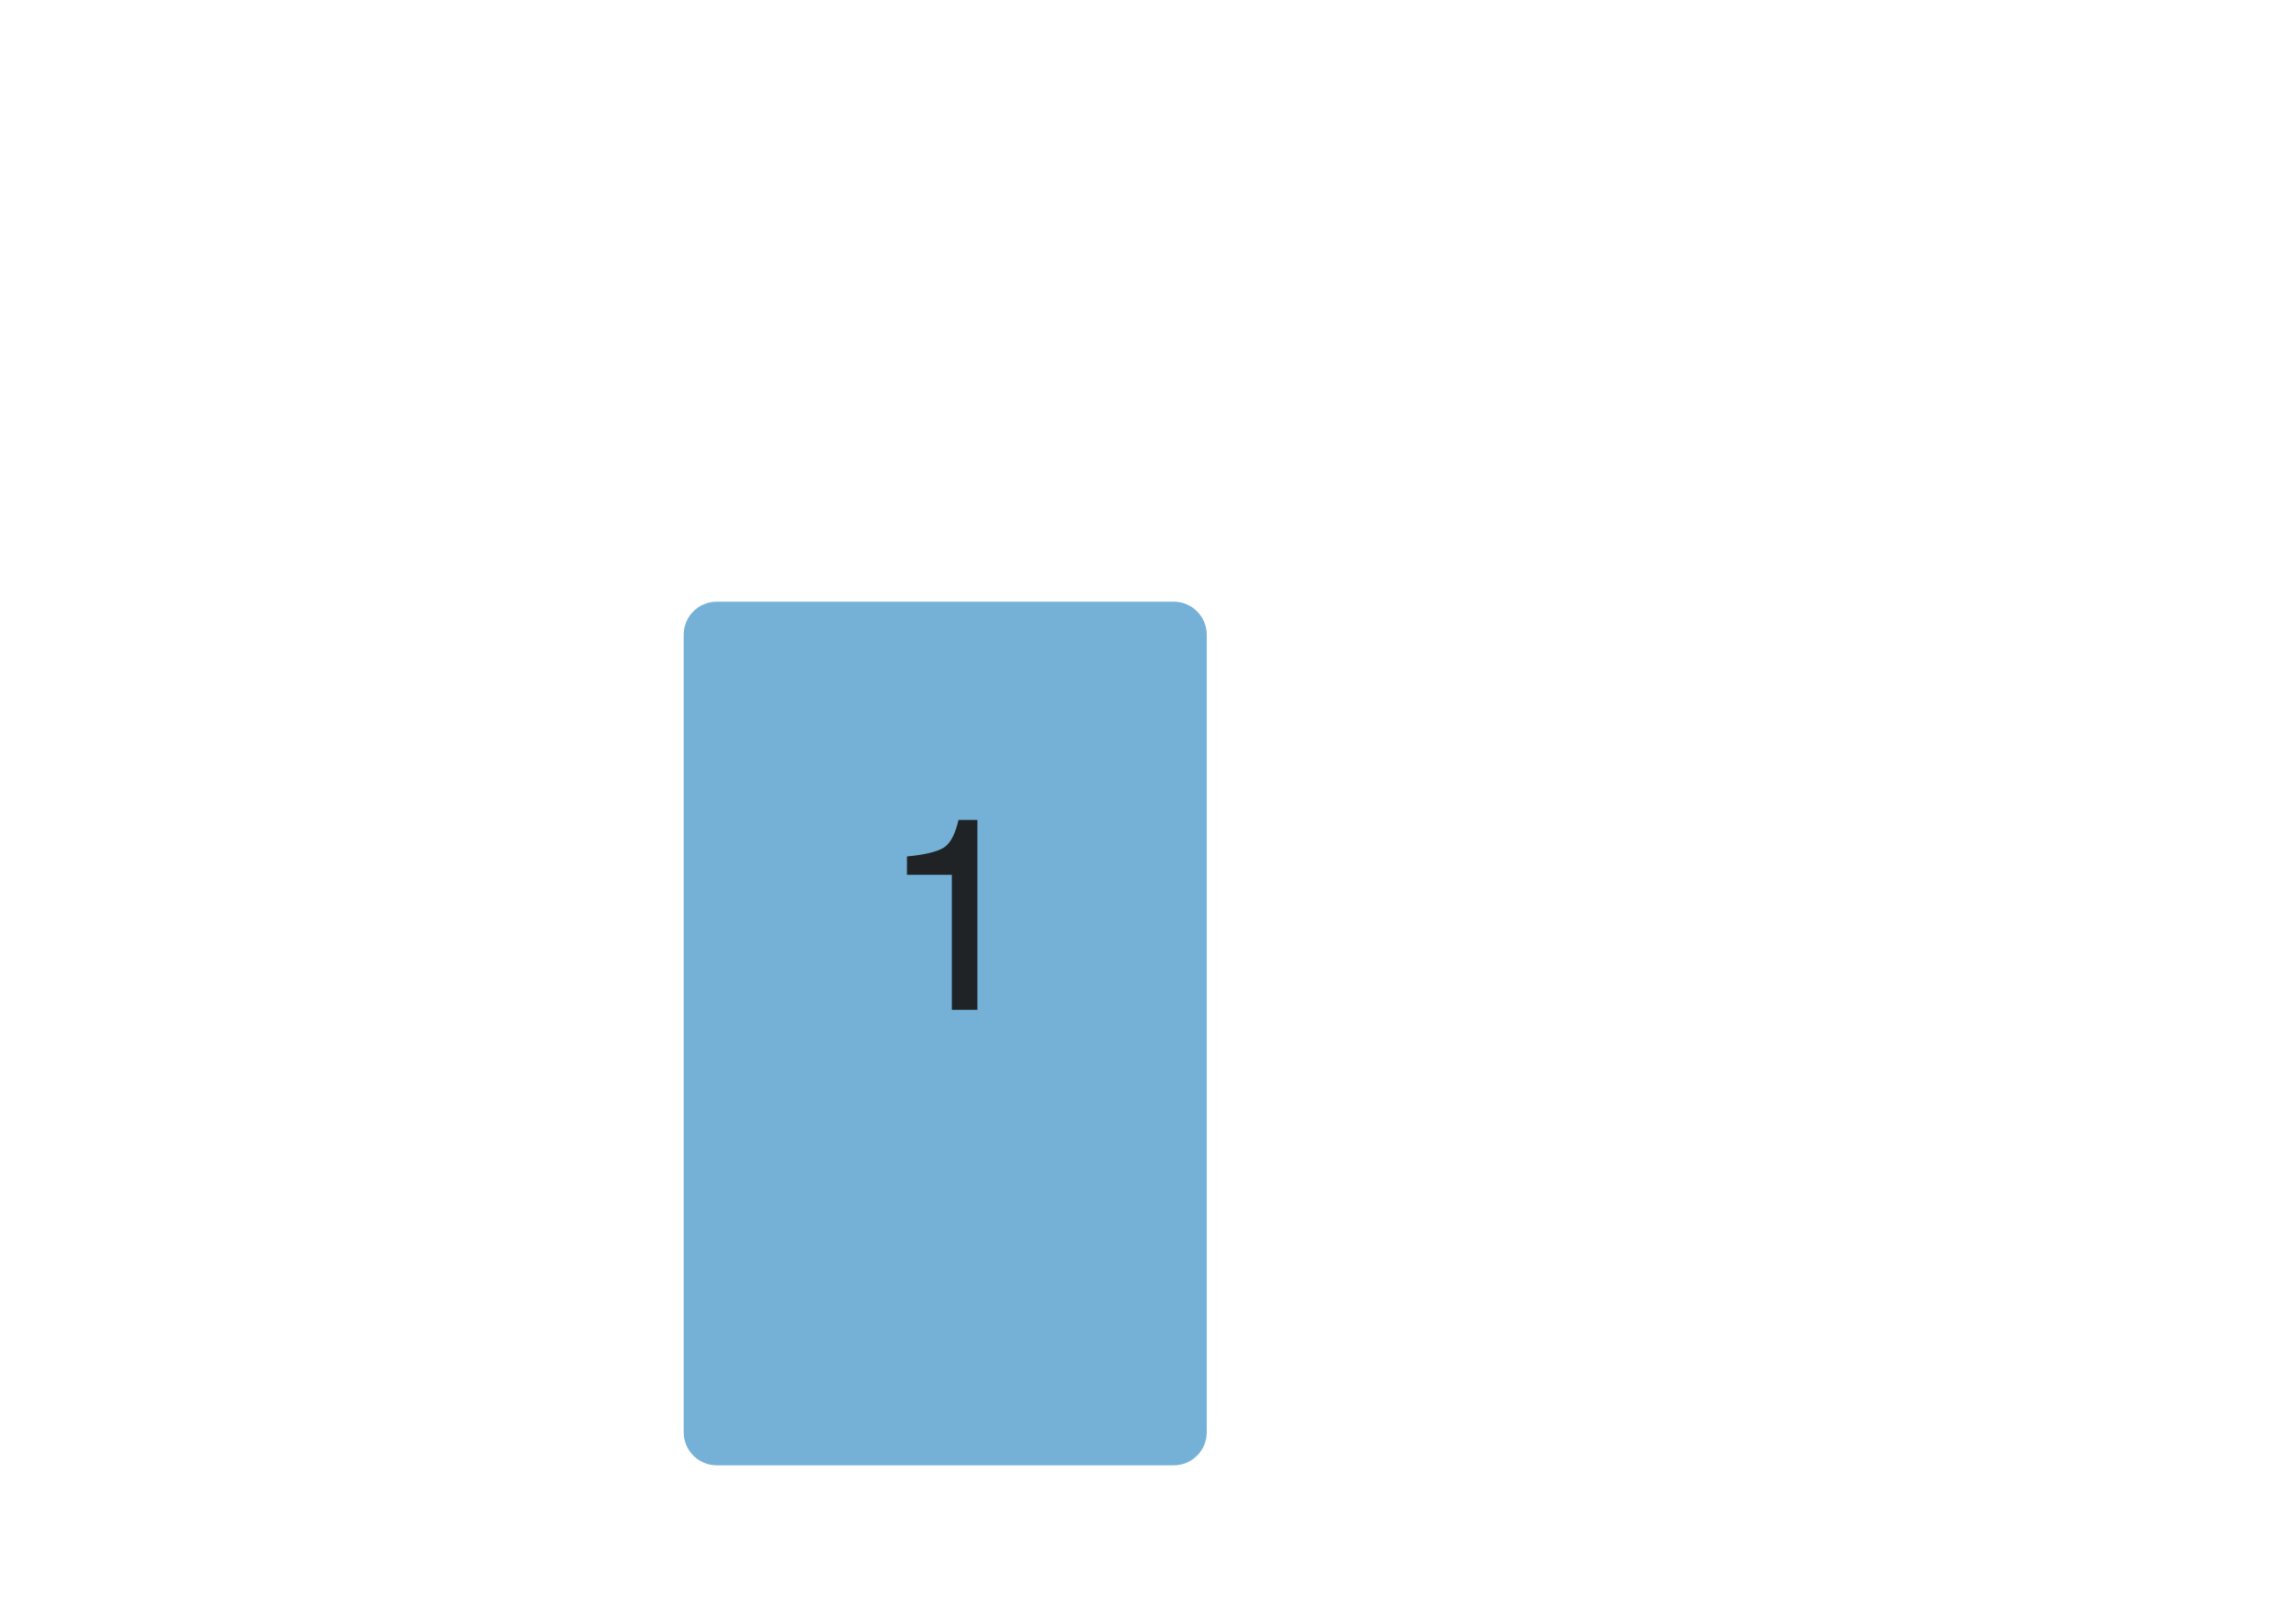
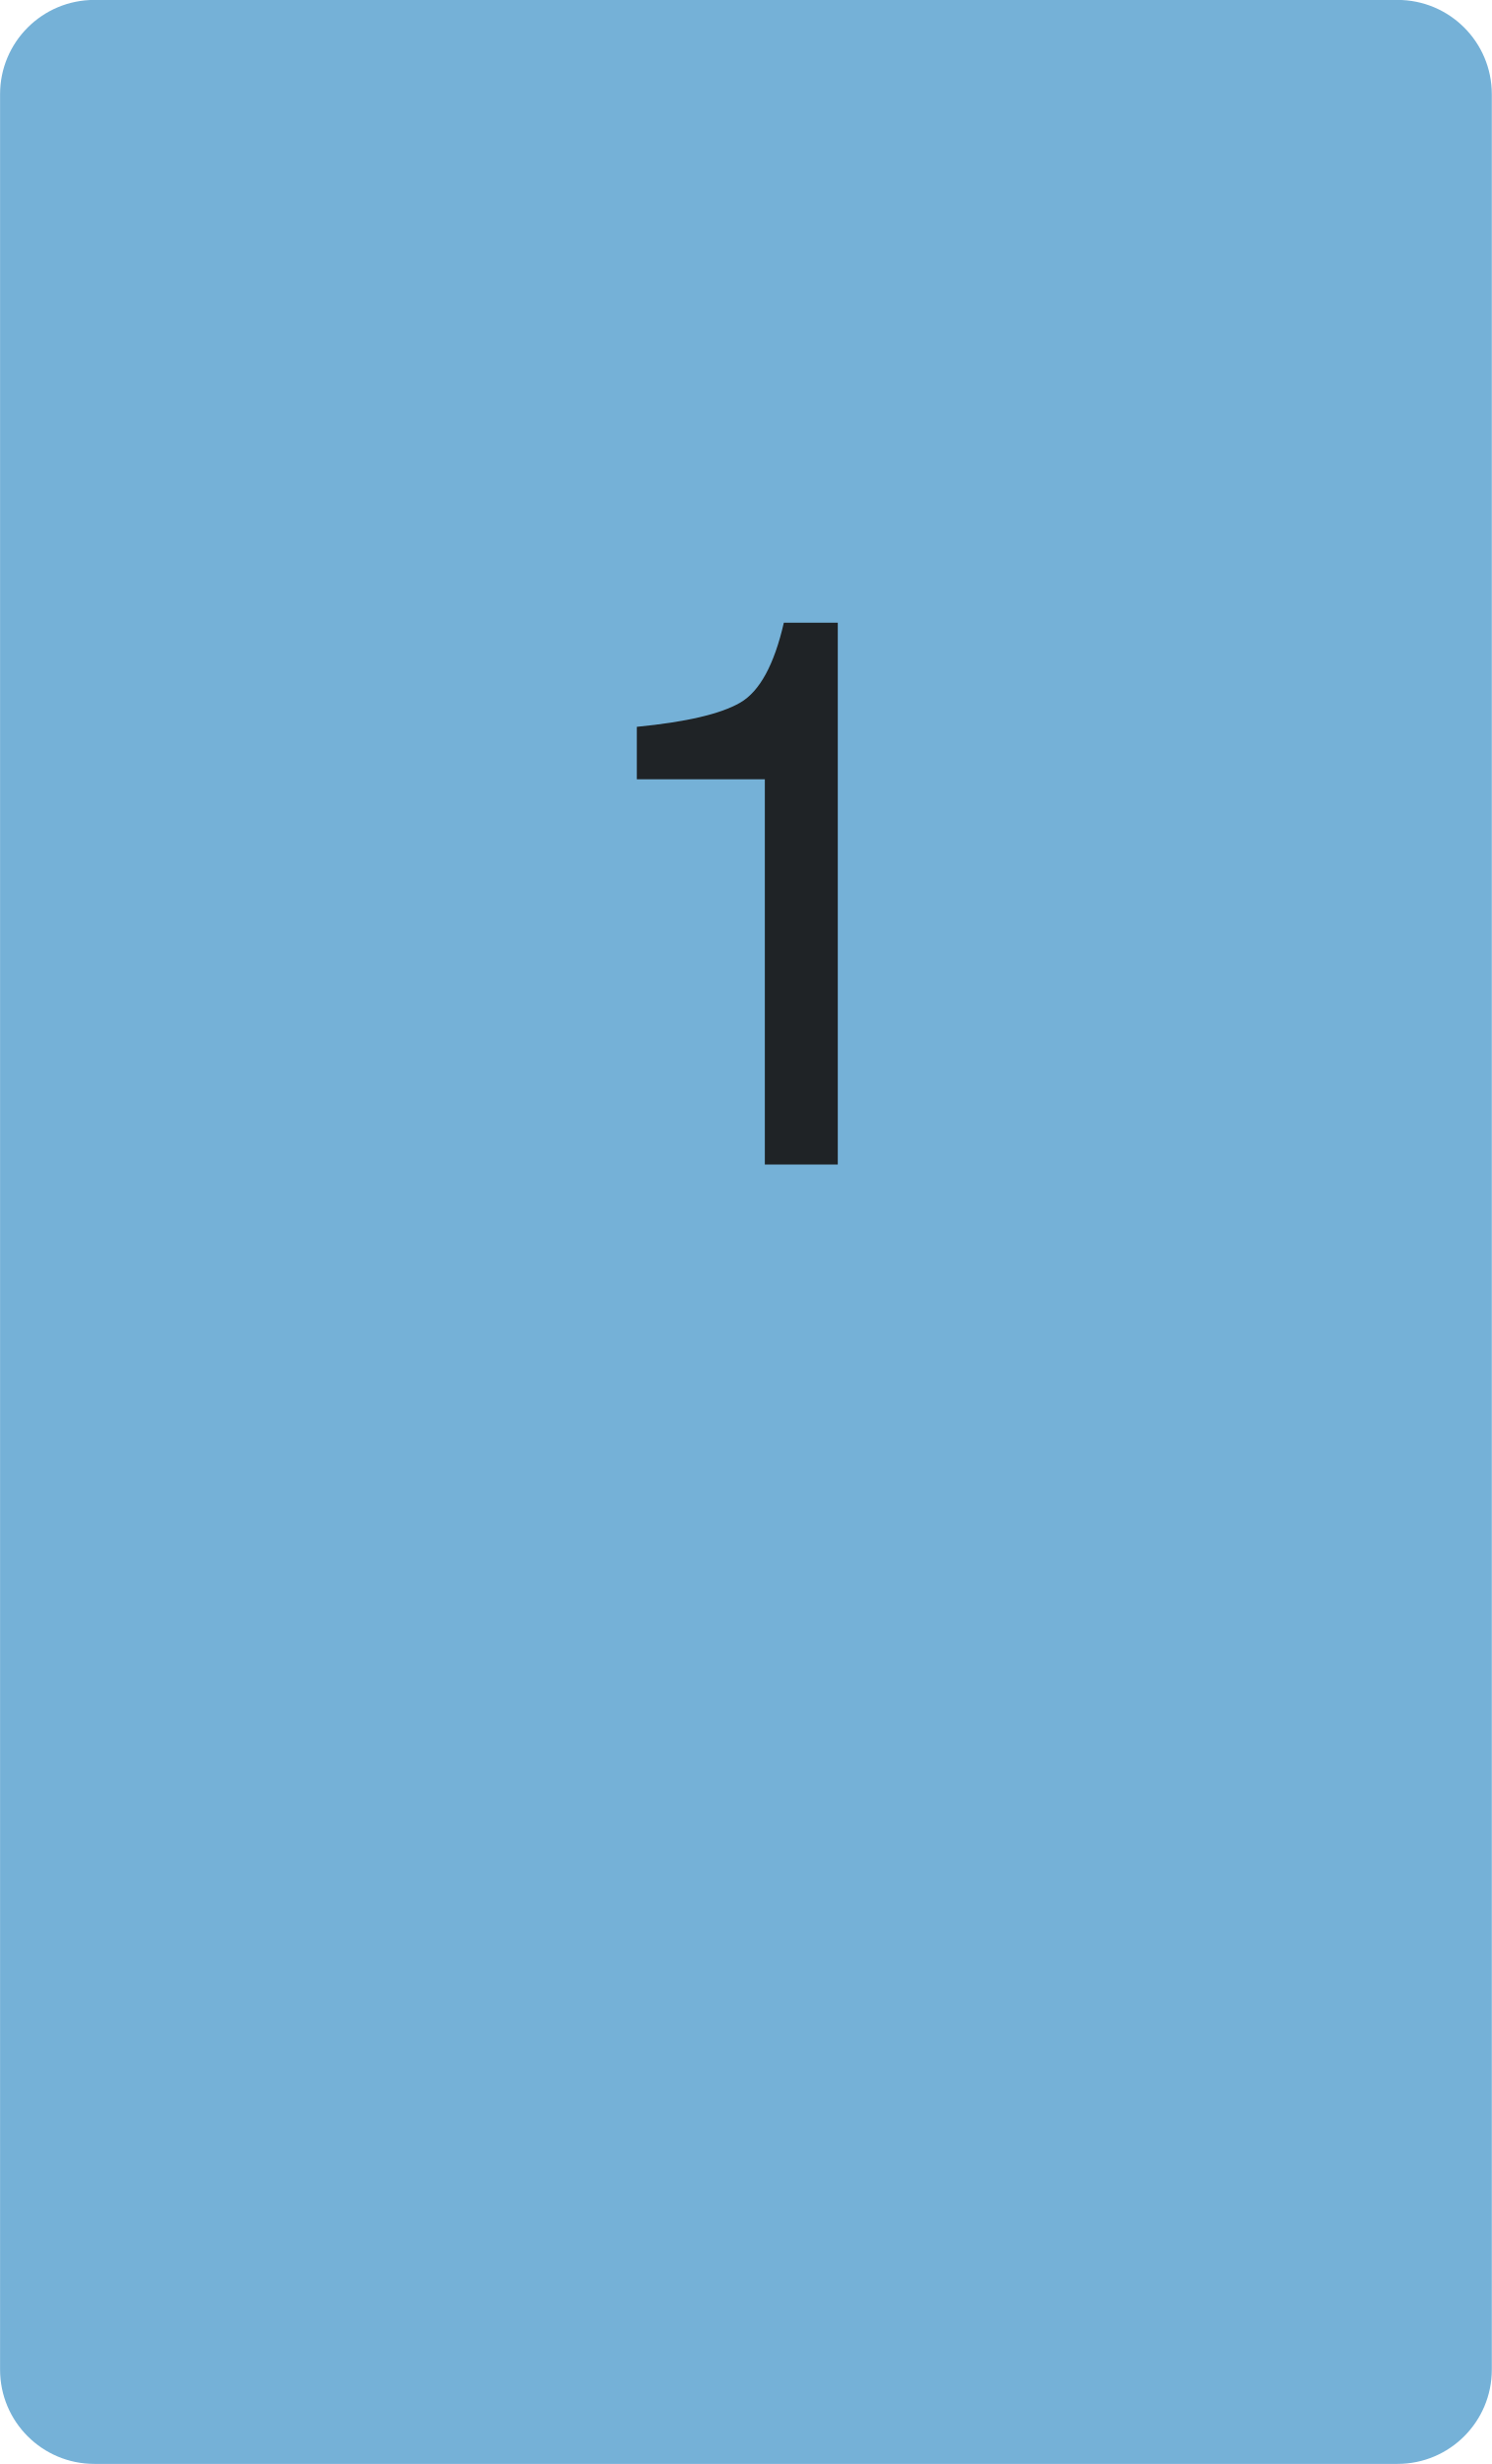
- <svg xmlns="http://www.w3.org/2000/svg" xmlns:ns1="http://vectornator.io" height="100%" stroke-miterlimit="10" style="fill-rule:nonzero;clip-rule:evenodd;stroke-linecap:round;stroke-linejoin:round;" version="1.1" viewBox="0 0 419.58 297.675" width="100%" xml:space="preserve">
+ <svg xmlns="http://www.w3.org/2000/svg" xmlns:ns1="http://vectornator.io" stroke-miterlimit="10" style="fill-rule:nonzero;clip-rule:evenodd;stroke-linecap:round;stroke-linejoin:round;" version="1.1" xml:space="preserve" viewBox="125.32 110.31 95.88 158.34">
  <defs>
    <clipPath id="TextBounds">
      <rect height="71.246" width="41.843" x="159.963" y="146.142" />
    </clipPath>
  </defs>
  <g id="Layer-1" ns1:layerName="Layer 1">
    <path d="M131.384 110.305L215.138 110.305C218.486 110.305 221.199 113.018 221.199 116.365L221.199 262.583C221.199 265.931 218.486 268.644 215.138 268.644L131.384 268.644C128.037 268.644 125.324 265.931 125.324 262.583L125.324 116.365C125.324 113.018 128.037 110.305 131.384 110.305Z" fill="#75b1d7" fill-rule="evenodd" opacity="1" stroke="none" />
    <path clip-path="url(#TextBounds)" d="M166.249 160.386L166.249 157.017C169.422 156.708 171.636 156.191 172.889 155.466C174.142 154.742 175.078 153.029 175.697 150.327L179.164 150.327L179.164 185.142L174.476 185.142L174.476 160.386L166.249 160.386Z" fill="#1f2326" fill-rule="evenodd" opacity="1" stroke="none" />
  </g>
</svg>
